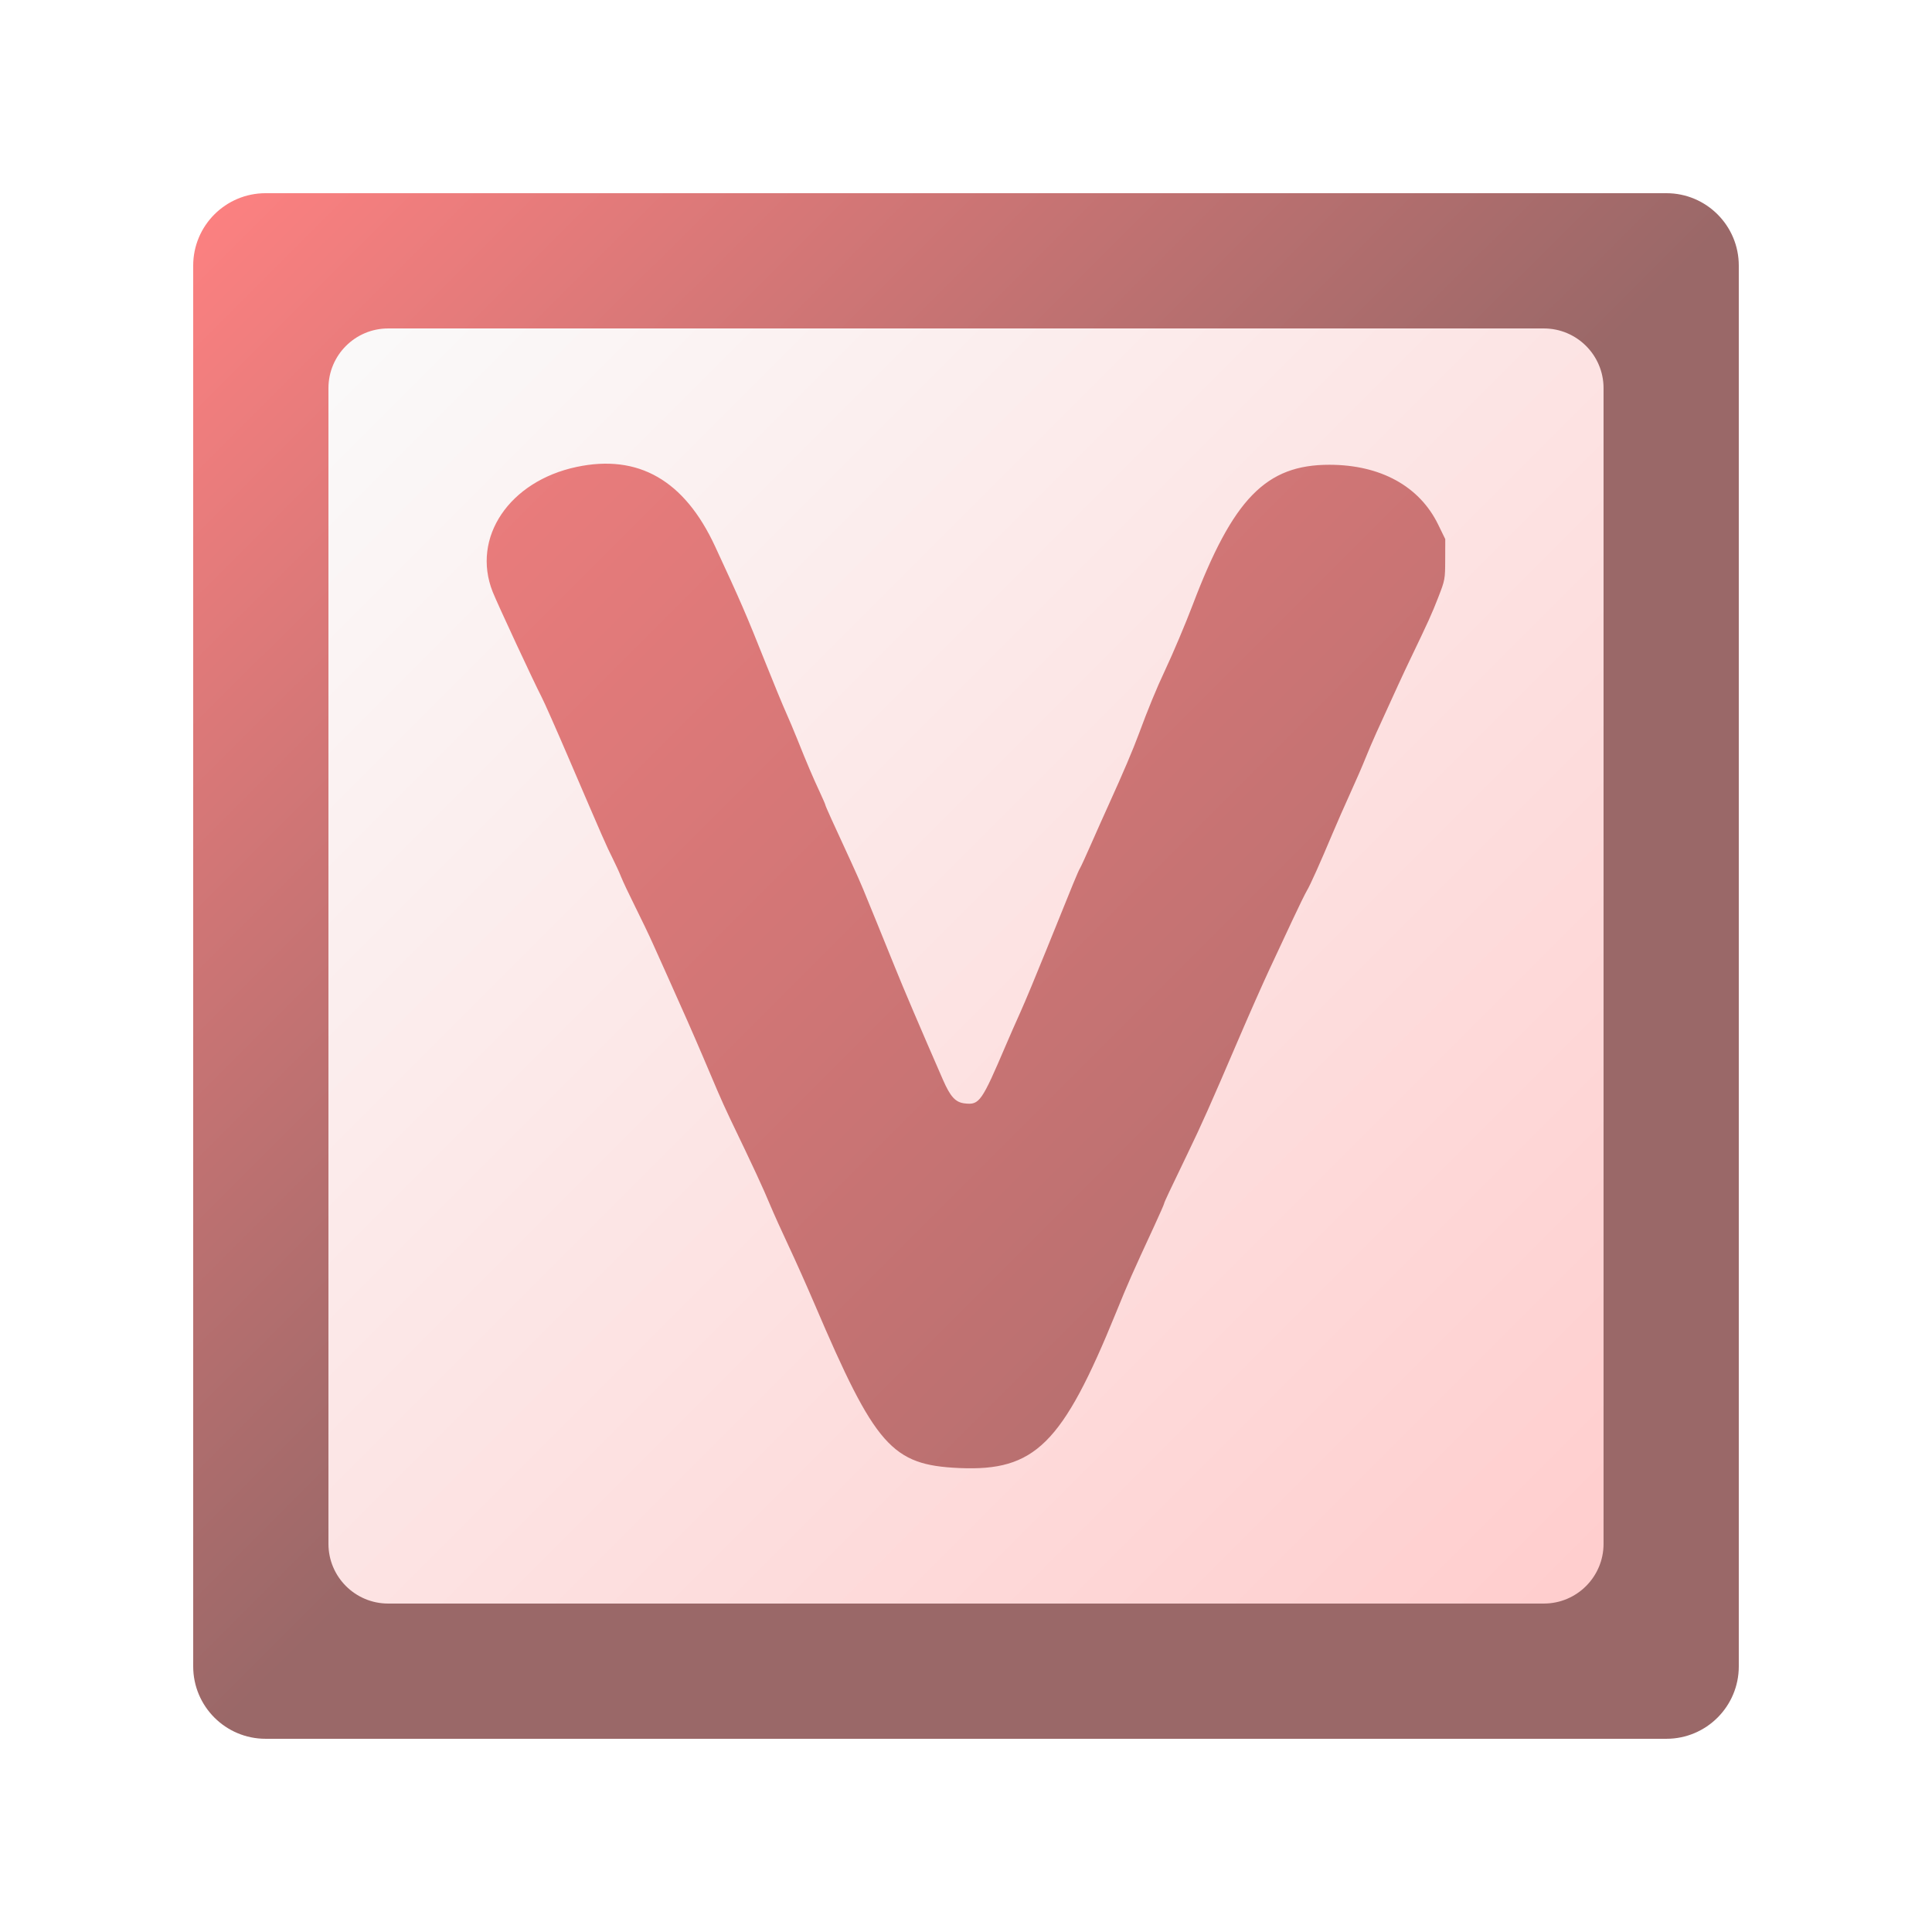
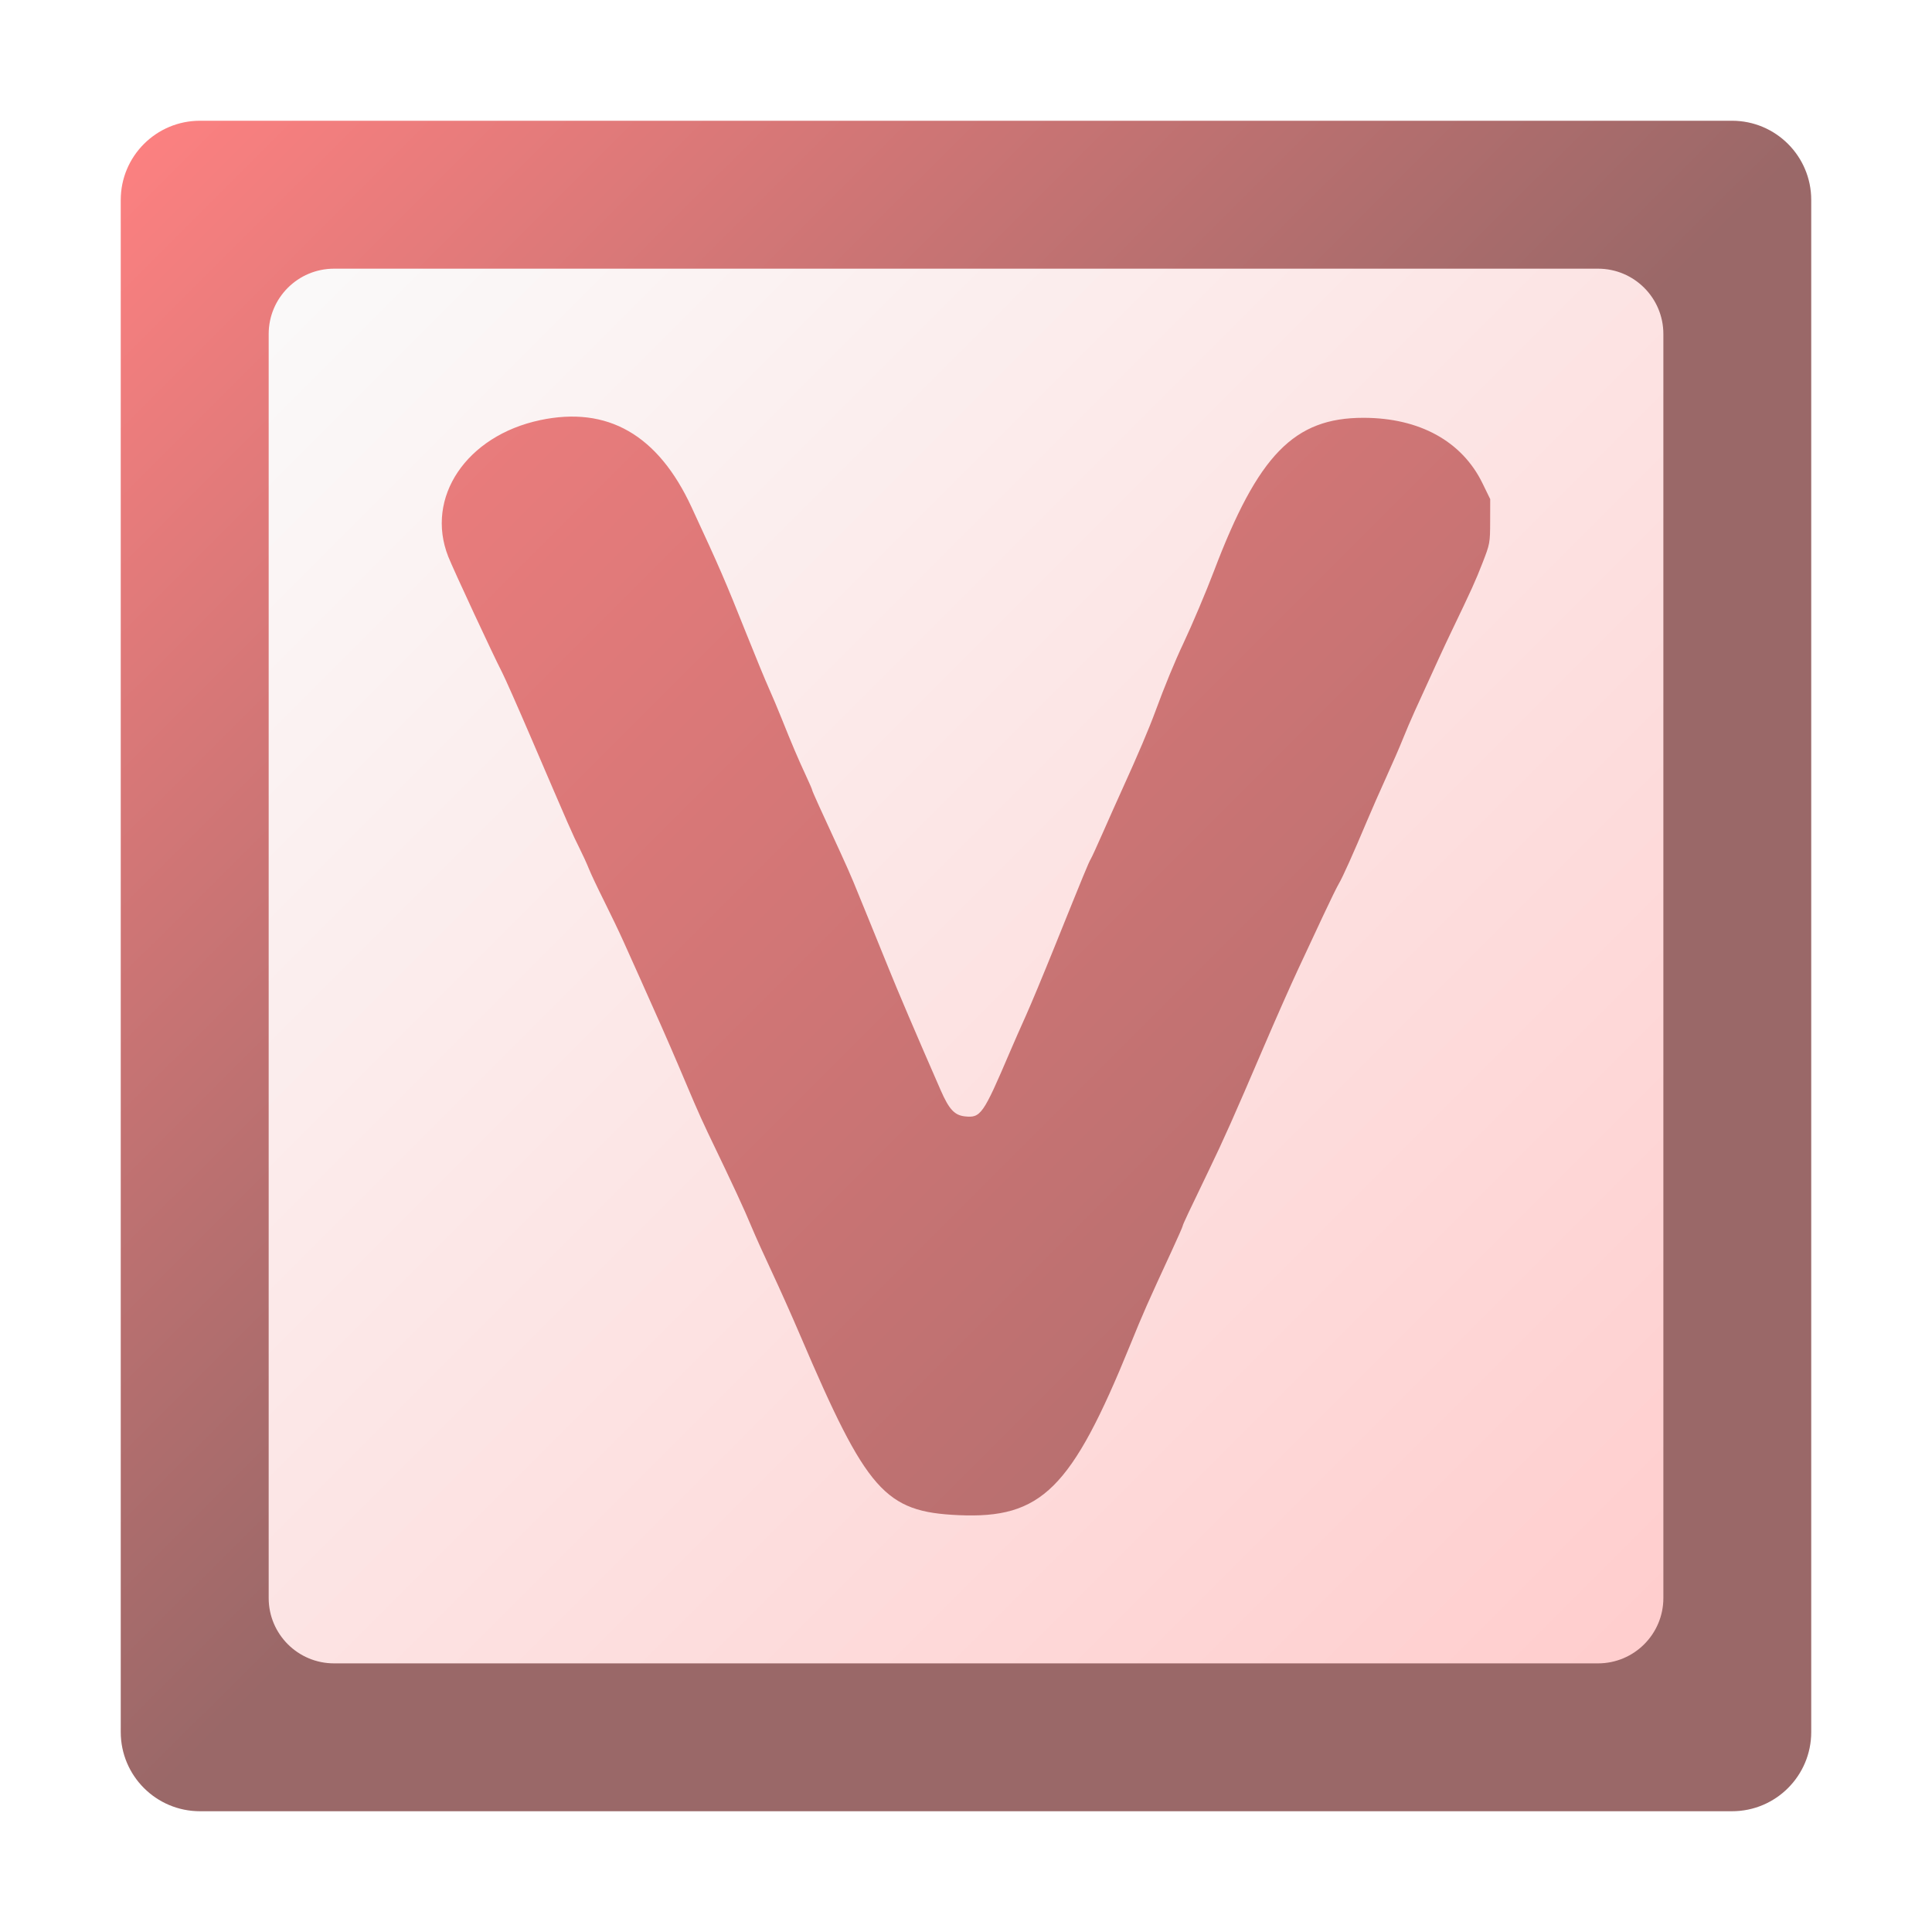
- <svg xmlns="http://www.w3.org/2000/svg" xmlns:xlink="http://www.w3.org/1999/xlink" width="500" height="500" viewBox="0 0 132.292 132.292" version="1.1" id="svg870">
-   <defs id="defs864">
+ <svg xmlns="http://www.w3.org/2000/svg" xmlns:xlink="http://www.w3.org/1999/xlink" width="48" height="48" version="1.1" viewBox="0 0 48 48">
+   <defs>
    <linearGradient id="linearGradient9497">
-       <stop style="stop-color:#fe8181;stop-opacity:1" offset="0" id="stop9493" />
-       <stop style="stop-color:#9a6868;stop-opacity:1" offset="1" id="stop9495" />
+       <stop stop-color="#fe8181" offset="0" />
+       <stop stop-color="#9a6868" offset="1" />
    </linearGradient>
-     <linearGradient id="linearGradient9090">
-       <stop style="stop-color:#fafafa;stop-opacity:1" offset="0" id="stop9086" />
-       <stop style="stop-color:#ffcdcd;stop-opacity:1" offset="1" id="stop9088" />
+     <linearGradient id="linearGradient29444" x1="17.566" x2="123.4" y1="-2.788" y2="103.05" gradientTransform="matrix(.825 0 0 .825 7.9974 24.789)" gradientUnits="userSpaceOnUse">
+       <stop stop-color="#fafafa" offset="0" />
+       <stop stop-color="#ffcdcd" offset="1" />
    </linearGradient>
-     <linearGradient xlink:href="#linearGradient9090" id="linearGradient29444" x1="17.566" y1="-2.787" x2="123.4" y2="103.046" gradientUnits="userSpaceOnUse" gradientTransform="matrix(0.8250001,0,0,0.8250001,7.997388,24.78925)" spreadMethod="pad" />
-     <linearGradient xlink:href="#linearGradient9497" id="linearGradient33576" x1="128.942" y1="12.687" x2="182.464" y2="66.315" gradientUnits="userSpaceOnUse" gradientTransform="translate(-115.7126,0.5417102)" />
-     <linearGradient xlink:href="#linearGradient9497" id="linearGradient9027" x1="-147.163" y1="-45.855" x2="-46.233" y2="55.075" gradientUnits="userSpaceOnUse" gradientTransform="matrix(1.048583,0,0,1.048583,166.3518,60.40151)" />
+     <linearGradient id="linearGradient33576" x1="128.94" x2="182.46" y1="12.687" y2="66.315" gradientTransform="translate(-115.71 .54171)" gradientUnits="userSpaceOnUse" xlink:href="#linearGradient9497" />
+     <linearGradient id="linearGradient9027" x1="-147.16" x2="-46.233" y1="-45.855" y2="55.075" gradientTransform="matrix(1.0486,0,0,1.0486,166.35,60.402)" gradientUnits="userSpaceOnUse" xlink:href="#linearGradient9497" />
  </defs>
-   <g id="g21">
-     <rect style="fill:url(#linearGradient33576);fill-opacity:1;stroke-width:0.246" id="rect28343" width="105.833" height="105.833" x="13.229" y="13.229" ry="4.958" />
-     <rect style="fill:url(#linearGradient29444);fill-opacity:1;stroke-width:0.203" id="rect28343-1" width="87.312" height="87.312" x="22.49" y="22.49" ry="4.09" />
-     <path id="path0" d="m 39.484,31.972 c -4.612,0.975 -7.213,4.839 -5.752,8.544 0.314,0.796 2.845,6.237 3.359,7.222 0.175,0.336 0.994,2.183 1.819,4.106 2.462,5.737 2.61,6.074 3.017,6.884 0.215,0.428 0.488,1.023 0.606,1.323 0.118,0.3 0.548,1.21 0.955,2.023 0.407,0.813 0.959,1.965 1.225,2.56 0.267,0.595 0.716,1.594 0.997,2.219 0.97,2.152 1.844,4.137 2.432,5.521 0.324,0.763 0.77,1.812 0.991,2.33 0.221,0.519 0.605,1.368 0.855,1.887 1.68,3.493 2.224,4.667 2.754,5.937 0.229,0.549 0.793,1.798 1.252,2.774 0.46,0.977 1.263,2.774 1.784,3.995 4.164,9.745 5.286,11.018 9.894,11.225 5.201,0.234 7.077,-1.627 10.758,-10.671 0.82,-2.016 1.062,-2.564 2.605,-5.9 0.371,-0.804 0.676,-1.496 0.676,-1.539 0,-0.072 0.378,-0.876 1.615,-3.437 0.974,-2.017 1.557,-3.327 3.484,-7.824 0.719,-1.678 1.67,-3.826 2.112,-4.772 0.443,-0.946 1.155,-2.469 1.582,-3.385 0.427,-0.916 0.871,-1.82 0.985,-2.01 0.225,-0.372 0.906,-1.889 1.763,-3.927 0.295,-0.702 0.845,-1.95 1.22,-2.774 0.376,-0.824 0.832,-1.873 1.013,-2.33 0.181,-0.458 0.523,-1.257 0.759,-1.776 1.398,-3.075 1.844,-4.042 2.274,-4.938 1.304,-2.715 1.522,-3.195 1.962,-4.328 0.467,-1.2 0.475,-1.243 0.479,-2.608 l 0.004,-1.387 -0.487,-0.999 c -1.281,-2.626 -3.944,-4.089 -7.447,-4.092 -4.339,-0.003 -6.595,2.311 -9.363,9.6 -0.487,1.284 -1.362,3.353 -1.894,4.479 -0.562,1.189 -1.191,2.718 -1.783,4.328 -0.392,1.066 -1.112,2.758 -2.054,4.827 -0.319,0.702 -0.866,1.925 -1.214,2.719 -0.348,0.793 -0.692,1.543 -0.764,1.665 -0.142,0.241 -0.39,0.841 -2.288,5.549 -0.689,1.709 -1.49,3.632 -1.78,4.273 -0.29,0.641 -0.74,1.665 -1.001,2.275 -1.671,3.913 -1.821,4.126 -2.815,4.017 -0.647,-0.071 -0.99,-0.442 -1.51,-1.631 C 63.059,70.483 61.832,67.609 61.274,66.215 61.03,65.604 60.503,64.306 60.103,63.329 59.703,62.353 59.254,61.254 59.105,60.888 c -0.149,-0.366 -0.514,-1.19 -0.81,-1.831 -1.247,-2.695 -1.776,-3.866 -1.776,-3.928 0,-0.036 -0.18,-0.453 -0.401,-0.927 C 55.649,53.197 55.233,52.218 54.618,50.678 54.374,50.068 54.006,49.194 53.799,48.736 53.592,48.278 52.975,46.78 52.427,45.407 51.064,41.988 50.744,41.252 48.967,37.417 46.869,32.887 43.717,31.077 39.484,31.972" style="fill:url(#linearGradient9027);fill-opacity:1;fill-rule:evenodd;stroke:none;stroke-width:0.555;stroke-miterlimit:4;stroke-dasharray:none;stroke-opacity:1" />
+   <g transform="matrix(.39686 0 0 .39686 -2.2501 -2.2501)">
+     <rect x="13.229" y="13.229" width="105.83" height="105.83" ry="4.958" fill="url(#linearGradient33576)" stroke-width=".246" />
+     <rect x="22.49" y="22.49" width="87.312" height="87.312" ry="4.09" fill="url(#linearGradient29444)" stroke-width=".203" />
+     <path d="m39.484 31.972c-4.612 0.975-7.213 4.839-5.752 8.544 0.314 0.796 2.845 6.237 3.359 7.222 0.175 0.336 0.994 2.183 1.819 4.106 2.462 5.737 2.61 6.074 3.017 6.884 0.215 0.428 0.488 1.023 0.606 1.323s0.548 1.21 0.955 2.023c0.407 0.813 0.959 1.965 1.225 2.56 0.267 0.595 0.716 1.594 0.997 2.22 0.97 2.152 1.844 4.137 2.432 5.521 0.324 0.763 0.77 1.812 0.991 2.33 0.221 0.519 0.605 1.368 0.855 1.887 1.68 3.493 2.224 4.667 2.754 5.937 0.229 0.549 0.793 1.798 1.252 2.774 0.46 0.977 1.263 2.774 1.784 3.995 4.163 9.745 5.286 11.018 9.894 11.225 5.201 0.234 7.077-1.627 10.758-10.671 0.82-2.016 1.062-2.563 2.605-5.9 0.371-0.804 0.676-1.496 0.676-1.539 0-0.072 0.378-0.876 1.615-3.437 0.974-2.017 1.557-3.327 3.483-7.824 0.719-1.679 1.67-3.826 2.112-4.772 0.443-0.946 1.155-2.469 1.582-3.385 0.427-0.916 0.871-1.82 0.985-2.01 0.225-0.372 0.906-1.889 1.763-3.927 0.295-0.702 0.845-1.95 1.22-2.774 0.376-0.824 0.832-1.873 1.013-2.33 0.181-0.458 0.523-1.257 0.759-1.776 1.398-3.075 1.844-4.042 2.274-4.938 1.304-2.715 1.522-3.195 1.962-4.328 0.467-1.2 0.475-1.244 0.479-2.608l4e-3 -1.387-0.487-0.999c-1.281-2.626-3.944-4.089-7.447-4.092-4.339-0.003-6.595 2.311-9.363 9.601-0.487 1.284-1.363 3.353-1.894 4.479-0.562 1.189-1.191 2.718-1.783 4.328-0.392 1.067-1.112 2.758-2.054 4.827-0.319 0.702-0.866 1.925-1.214 2.719-0.348 0.793-0.692 1.543-0.764 1.665-0.142 0.241-0.39 0.841-2.288 5.549-0.689 1.709-1.49 3.632-1.78 4.272-0.29 0.641-0.74 1.665-1.001 2.275-1.671 3.913-1.821 4.126-2.815 4.017-0.647-0.071-0.99-0.442-1.51-1.631-1.507-3.444-2.734-6.319-3.292-7.713-0.244-0.61-0.772-1.909-1.172-2.885-0.4-0.977-0.849-2.075-0.998-2.441-0.149-0.366-0.514-1.19-0.81-1.831-1.247-2.695-1.776-3.865-1.776-3.928 0-0.036-0.18-0.453-0.401-0.927-0.469-1.006-0.885-1.984-1.5-3.524-0.244-0.61-0.612-1.484-0.819-1.942-0.207-0.458-0.824-1.956-1.372-3.329-1.364-3.419-1.683-4.155-3.46-7.99-2.099-4.53-5.251-6.34-9.484-5.445" fill="url(#linearGradient9027)" fill-rule="evenodd" />
  </g>
</svg>
